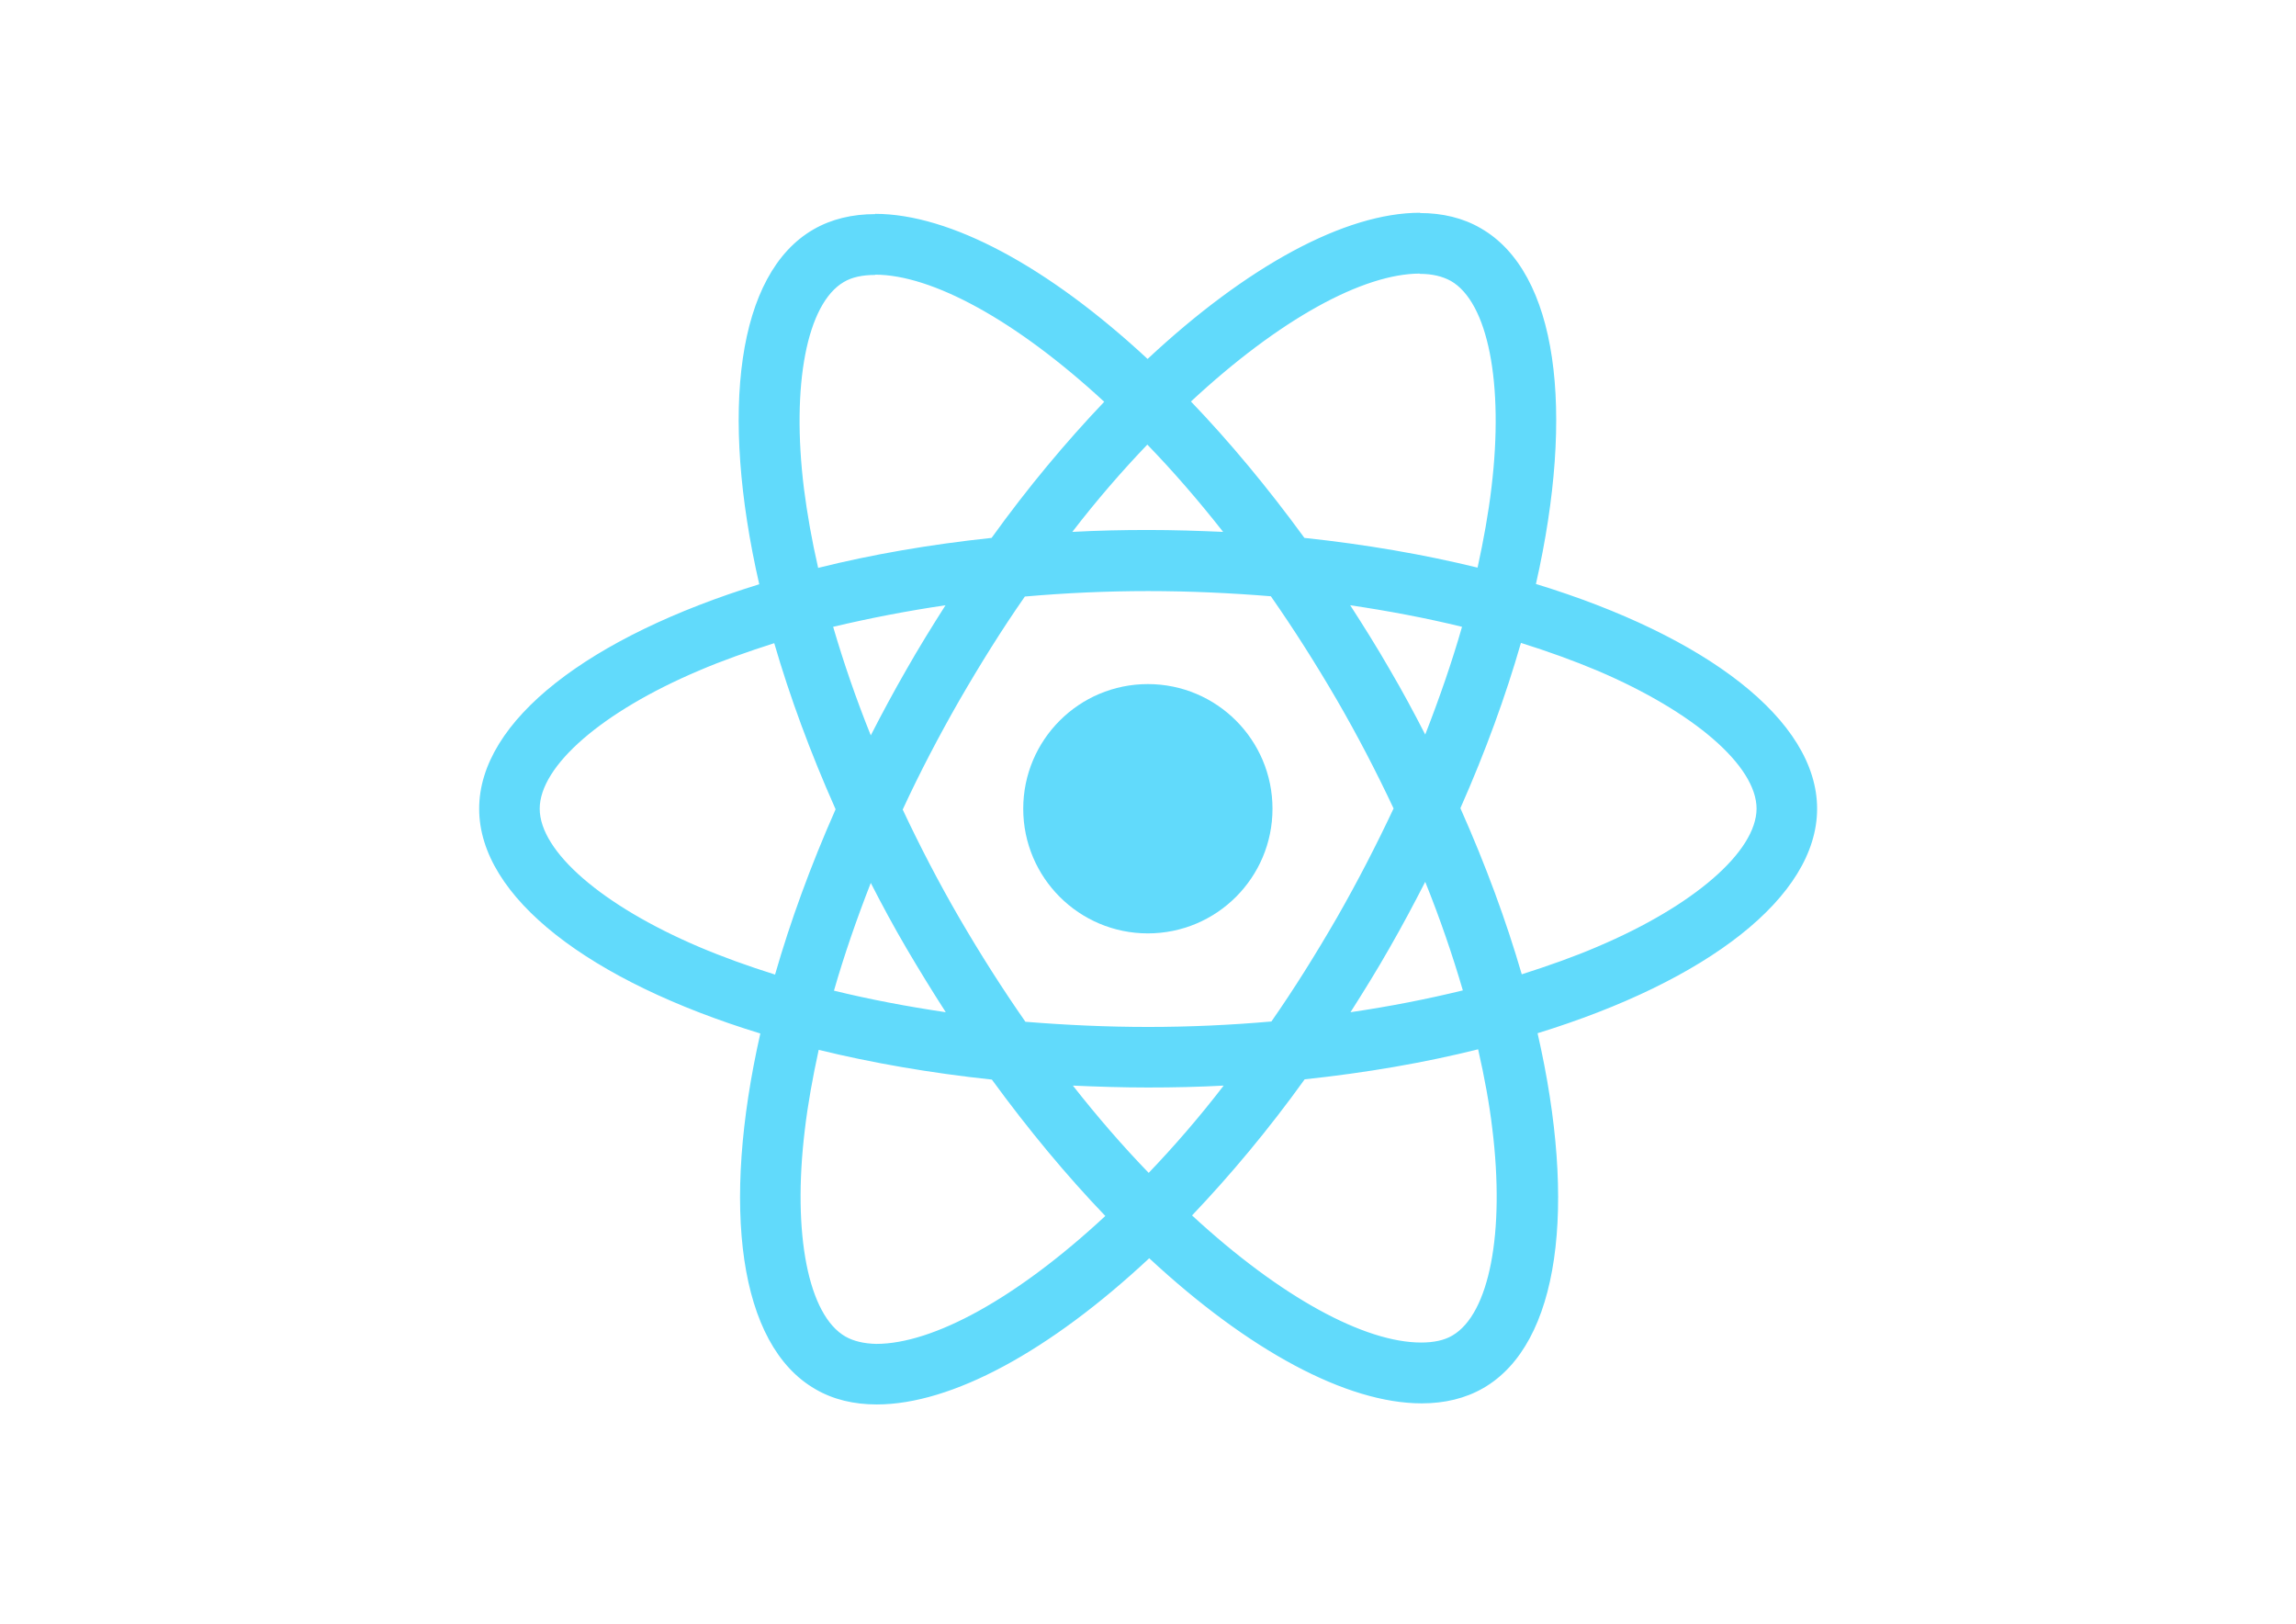
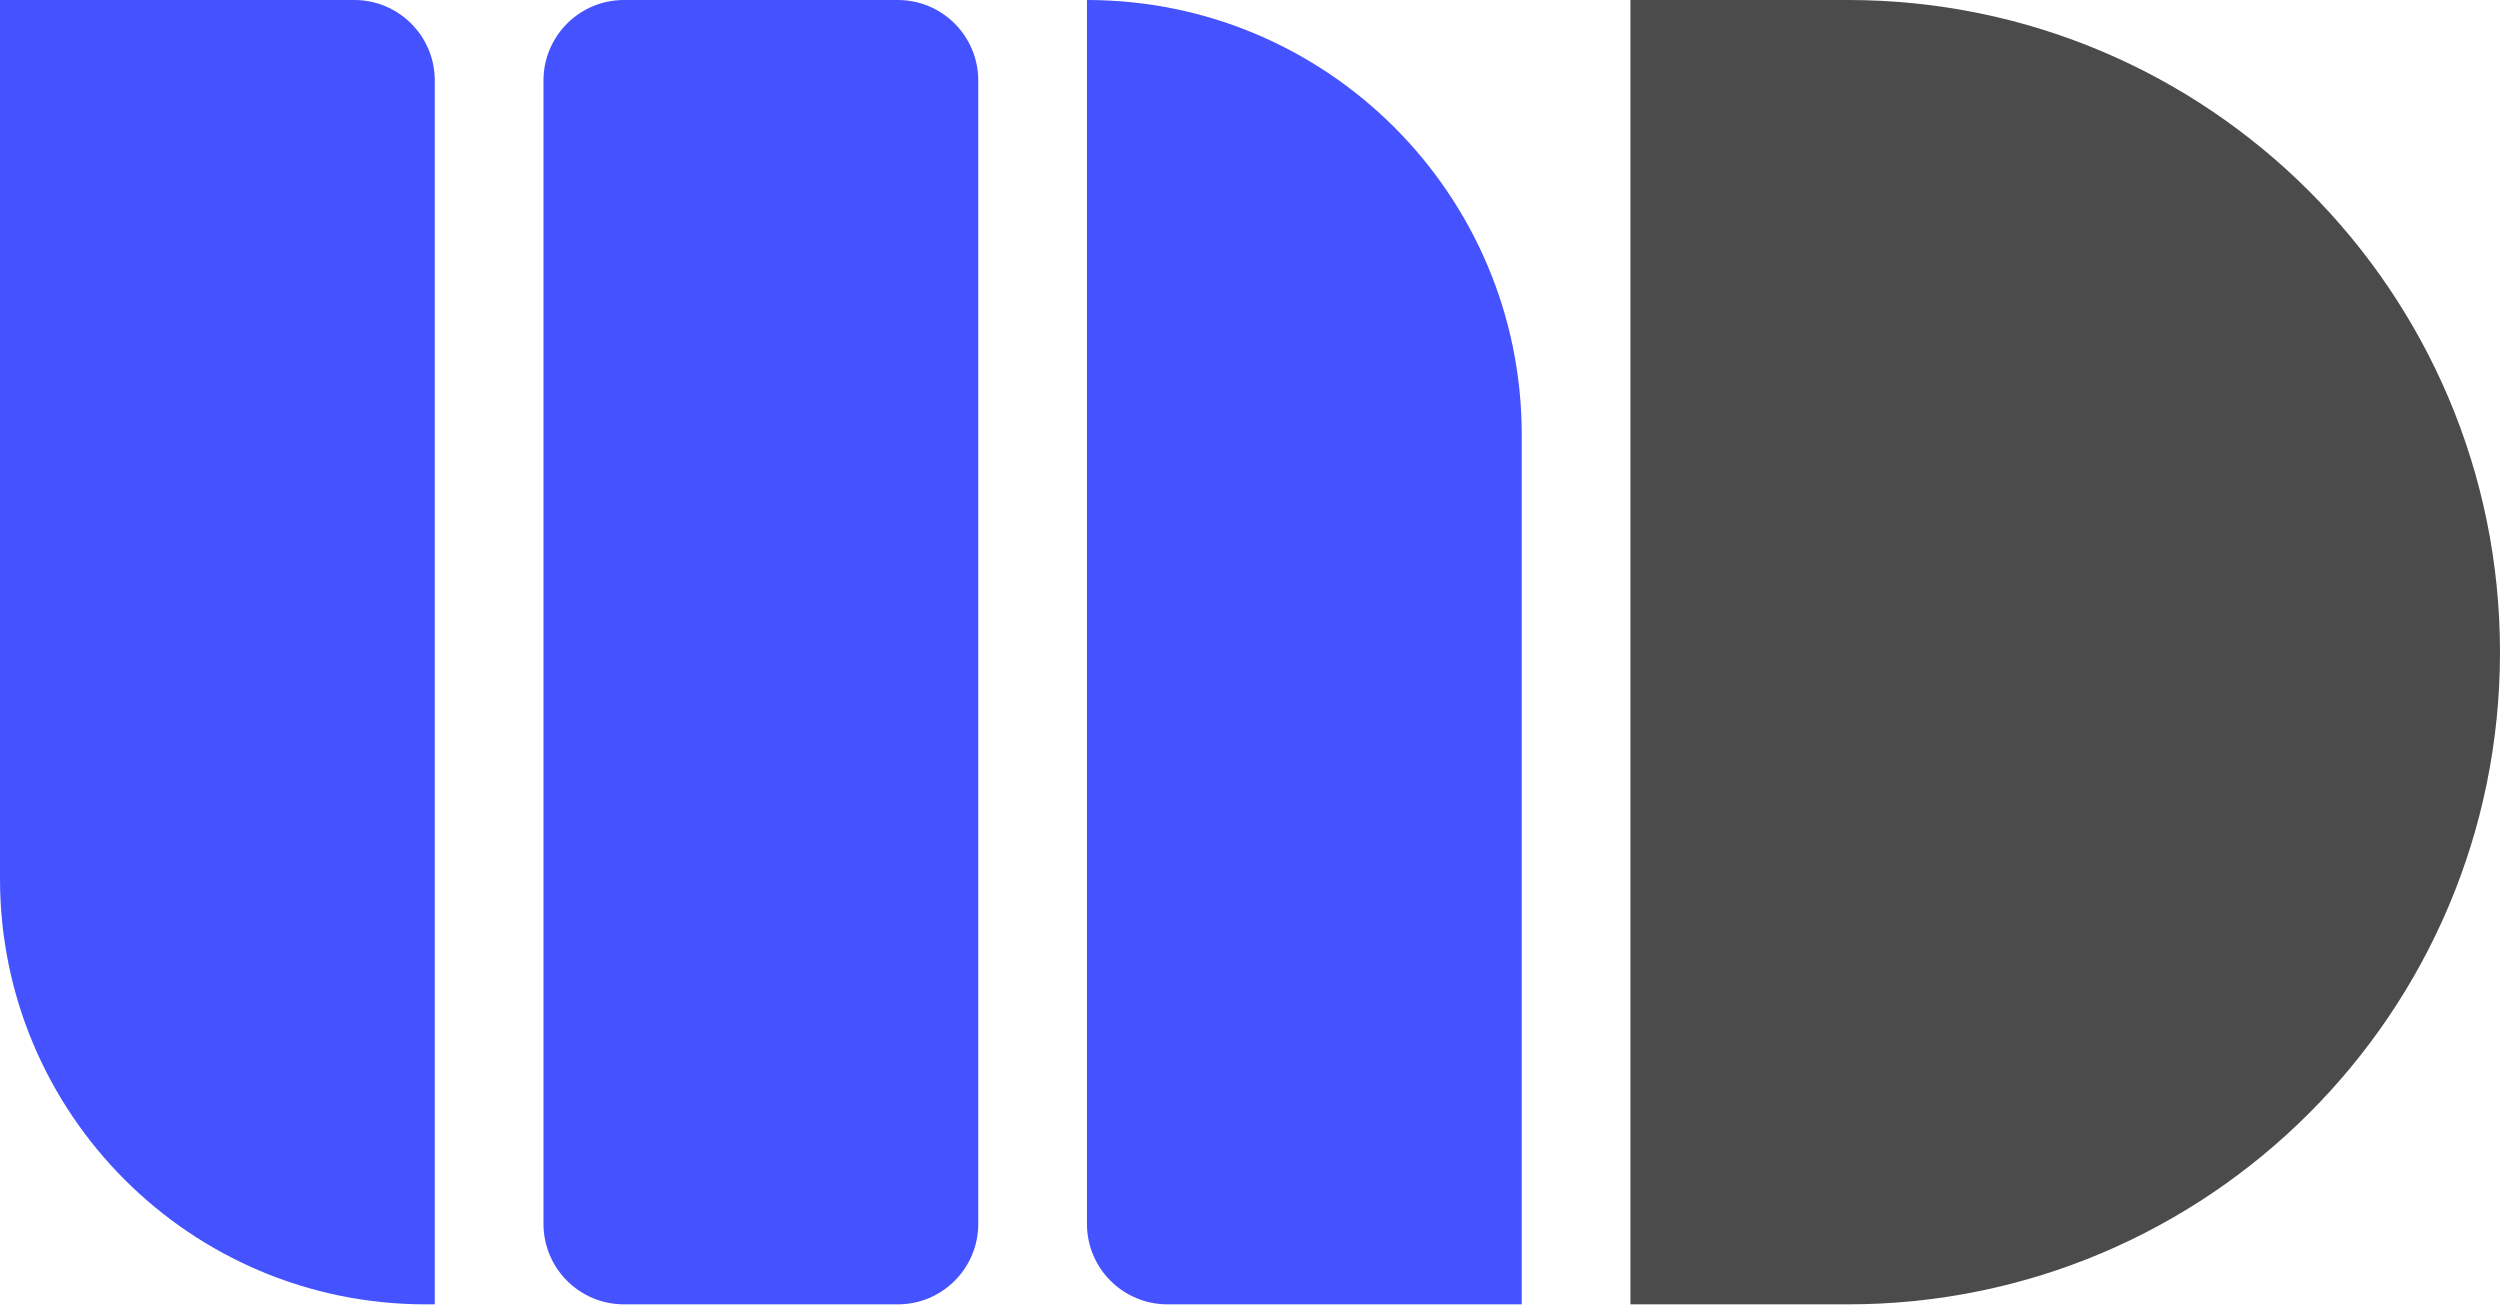
- <svg xmlns="http://www.w3.org/2000/svg" viewBox="0 0 841.9 595.3">
-   <g fill="#61DAFB">
-     <path d="M666.3 296.5c0-32.5-40.7-63.3-103.1-82.4 14.4-63.6 8-114.2-20.2-130.4-6.5-3.8-14.1-5.6-22.4-5.6v22.3c4.6 0 8.3.9 11.4 2.6 13.6 7.8 19.5 37.5 14.9 75.7-1.1 9.4-2.9 19.3-5.1 29.4-19.6-4.8-41-8.5-63.5-10.9-13.5-18.5-27.5-35.3-41.6-50 32.6-30.3 63.2-46.9 84-46.9V78c-27.5 0-63.5 19.6-99.9 53.6-36.4-33.8-72.4-53.2-99.9-53.2v22.3c20.7 0 51.4 16.5 84 46.6-14 14.7-28 31.4-41.3 49.9-22.6 2.4-44 6.1-63.6 11-2.3-10-4-19.7-5.2-29-4.7-38.2 1.1-67.9 14.6-75.8 3-1.8 6.9-2.6 11.5-2.6V78.5c-8.4 0-16 1.8-22.6 5.6-28.1 16.2-34.4 66.7-19.9 130.1-62.2 19.2-102.7 49.9-102.7 82.3 0 32.5 40.7 63.3 103.1 82.4-14.4 63.6-8 114.2 20.2 130.4 6.5 3.8 14.1 5.6 22.5 5.6 27.5 0 63.5-19.6 99.9-53.6 36.4 33.8 72.4 53.2 99.9 53.2 8.4 0 16-1.8 22.6-5.6 28.1-16.2 34.4-66.7 19.9-130.1 62-19.1 102.5-49.9 102.5-82.3zm-130.2-66.7c-3.7 12.9-8.3 26.2-13.5 39.5-4.1-8-8.4-16-13.1-24-4.6-8-9.5-15.8-14.4-23.4 14.2 2.1 27.9 4.7 41 7.9zm-45.8 106.5c-7.8 13.5-15.8 26.3-24.1 38.2-14.9 1.3-30 2-45.2 2-15.1 0-30.2-.7-45-1.9-8.3-11.9-16.4-24.6-24.2-38-7.6-13.1-14.5-26.4-20.8-39.8 6.2-13.4 13.2-26.8 20.7-39.9 7.8-13.5 15.8-26.3 24.1-38.2 14.9-1.3 30-2 45.2-2 15.1 0 30.2.7 45 1.9 8.3 11.9 16.4 24.6 24.2 38 7.6 13.1 14.5 26.4 20.8 39.8-6.3 13.4-13.2 26.8-20.7 39.9zm32.3-13c5.4 13.4 10 26.8 13.8 39.8-13.1 3.2-26.9 5.9-41.2 8 4.9-7.7 9.8-15.6 14.4-23.7 4.6-8 8.9-16.1 13-24.1zM421.2 430c-9.3-9.6-18.6-20.3-27.8-32 9 .4 18.2.7 27.5.7 9.4 0 18.7-.2 27.8-.7-9 11.7-18.3 22.4-27.5 32zm-74.4-58.9c-14.2-2.1-27.9-4.7-41-7.9 3.7-12.9 8.3-26.2 13.5-39.5 4.1 8 8.4 16 13.1 24 4.7 8 9.5 15.8 14.4 23.4zM420.7 163c9.3 9.6 18.6 20.3 27.8 32-9-.4-18.2-.7-27.5-.7-9.4 0-18.7.2-27.8.7 9-11.7 18.3-22.4 27.5-32zm-74 58.9c-4.9 7.7-9.8 15.6-14.4 23.7-4.6 8-8.9 16-13 24-5.4-13.4-10-26.8-13.8-39.8 13.1-3.1 26.9-5.8 41.2-7.9zm-90.5 125.2c-35.4-15.1-58.3-34.9-58.3-50.6 0-15.7 22.9-35.6 58.3-50.6 8.6-3.7 18-7 27.7-10.1 5.7 19.6 13.2 40 22.5 60.9-9.2 20.8-16.6 41.1-22.2 60.6-9.9-3.1-19.3-6.5-28-10.2zM310 490c-13.6-7.8-19.5-37.5-14.9-75.7 1.1-9.4 2.9-19.3 5.1-29.4 19.6 4.8 41 8.5 63.5 10.9 13.5 18.5 27.5 35.3 41.6 50-32.6 30.3-63.2 46.9-84 46.9-4.5-.1-8.3-1-11.3-2.7zm237.2-76.2c4.7 38.2-1.1 67.9-14.6 75.8-3 1.8-6.9 2.6-11.5 2.6-20.7 0-51.4-16.5-84-46.6 14-14.7 28-31.4 41.3-49.9 22.6-2.4 44-6.1 63.6-11 2.3 10.1 4.1 19.8 5.2 29.1zm38.5-66.7c-8.6 3.7-18 7-27.7 10.1-5.7-19.6-13.2-40-22.5-60.9 9.2-20.8 16.6-41.1 22.2-60.6 9.9 3.1 19.3 6.5 28.1 10.2 35.4 15.1 58.3 34.9 58.3 50.6-.1 15.7-23 35.6-58.4 50.6zM320.8 78.4z" />
-     <circle cx="420.9" cy="296.5" r="45.7" />
-     <path d="M520.5 78.1z" />
+ <svg xmlns="http://www.w3.org/2000/svg" viewBox="0 0 414 216">
+   <defs>
+     <style>.cls-1{fill:#4552ff;}.cls-2{fill:#4b4b4b;}</style>
+   </defs>
+   <g id="Layer_2" data-name="Layer 2">
+     <g id="Layer_1-2" data-name="Layer 1">
+       <path class="cls-1" d="M252,216H193.33A13.33,13.33,0,0,1,180,202.67V0h0a72,72,0,0,1,72,72Z" />
+       <rect class="cls-1" x="90" width="72" height="216" rx="13.33" ry="13.33" />
+       <path class="cls-1" d="M72,216H70.5A70.49,70.49,0,0,1,0,145.5V0H58.67A13.33,13.33,0,0,1,72,13.33Z" />
+       <path class="cls-2" d="M270,0h36A108,108,0,0,1,414,108v0A108,108,0,0,1,306,216H270a0,0,0,0,1,0,0V0A0,0,0,0,1,270,0Z" />
+     </g>
  </g>
</svg>
